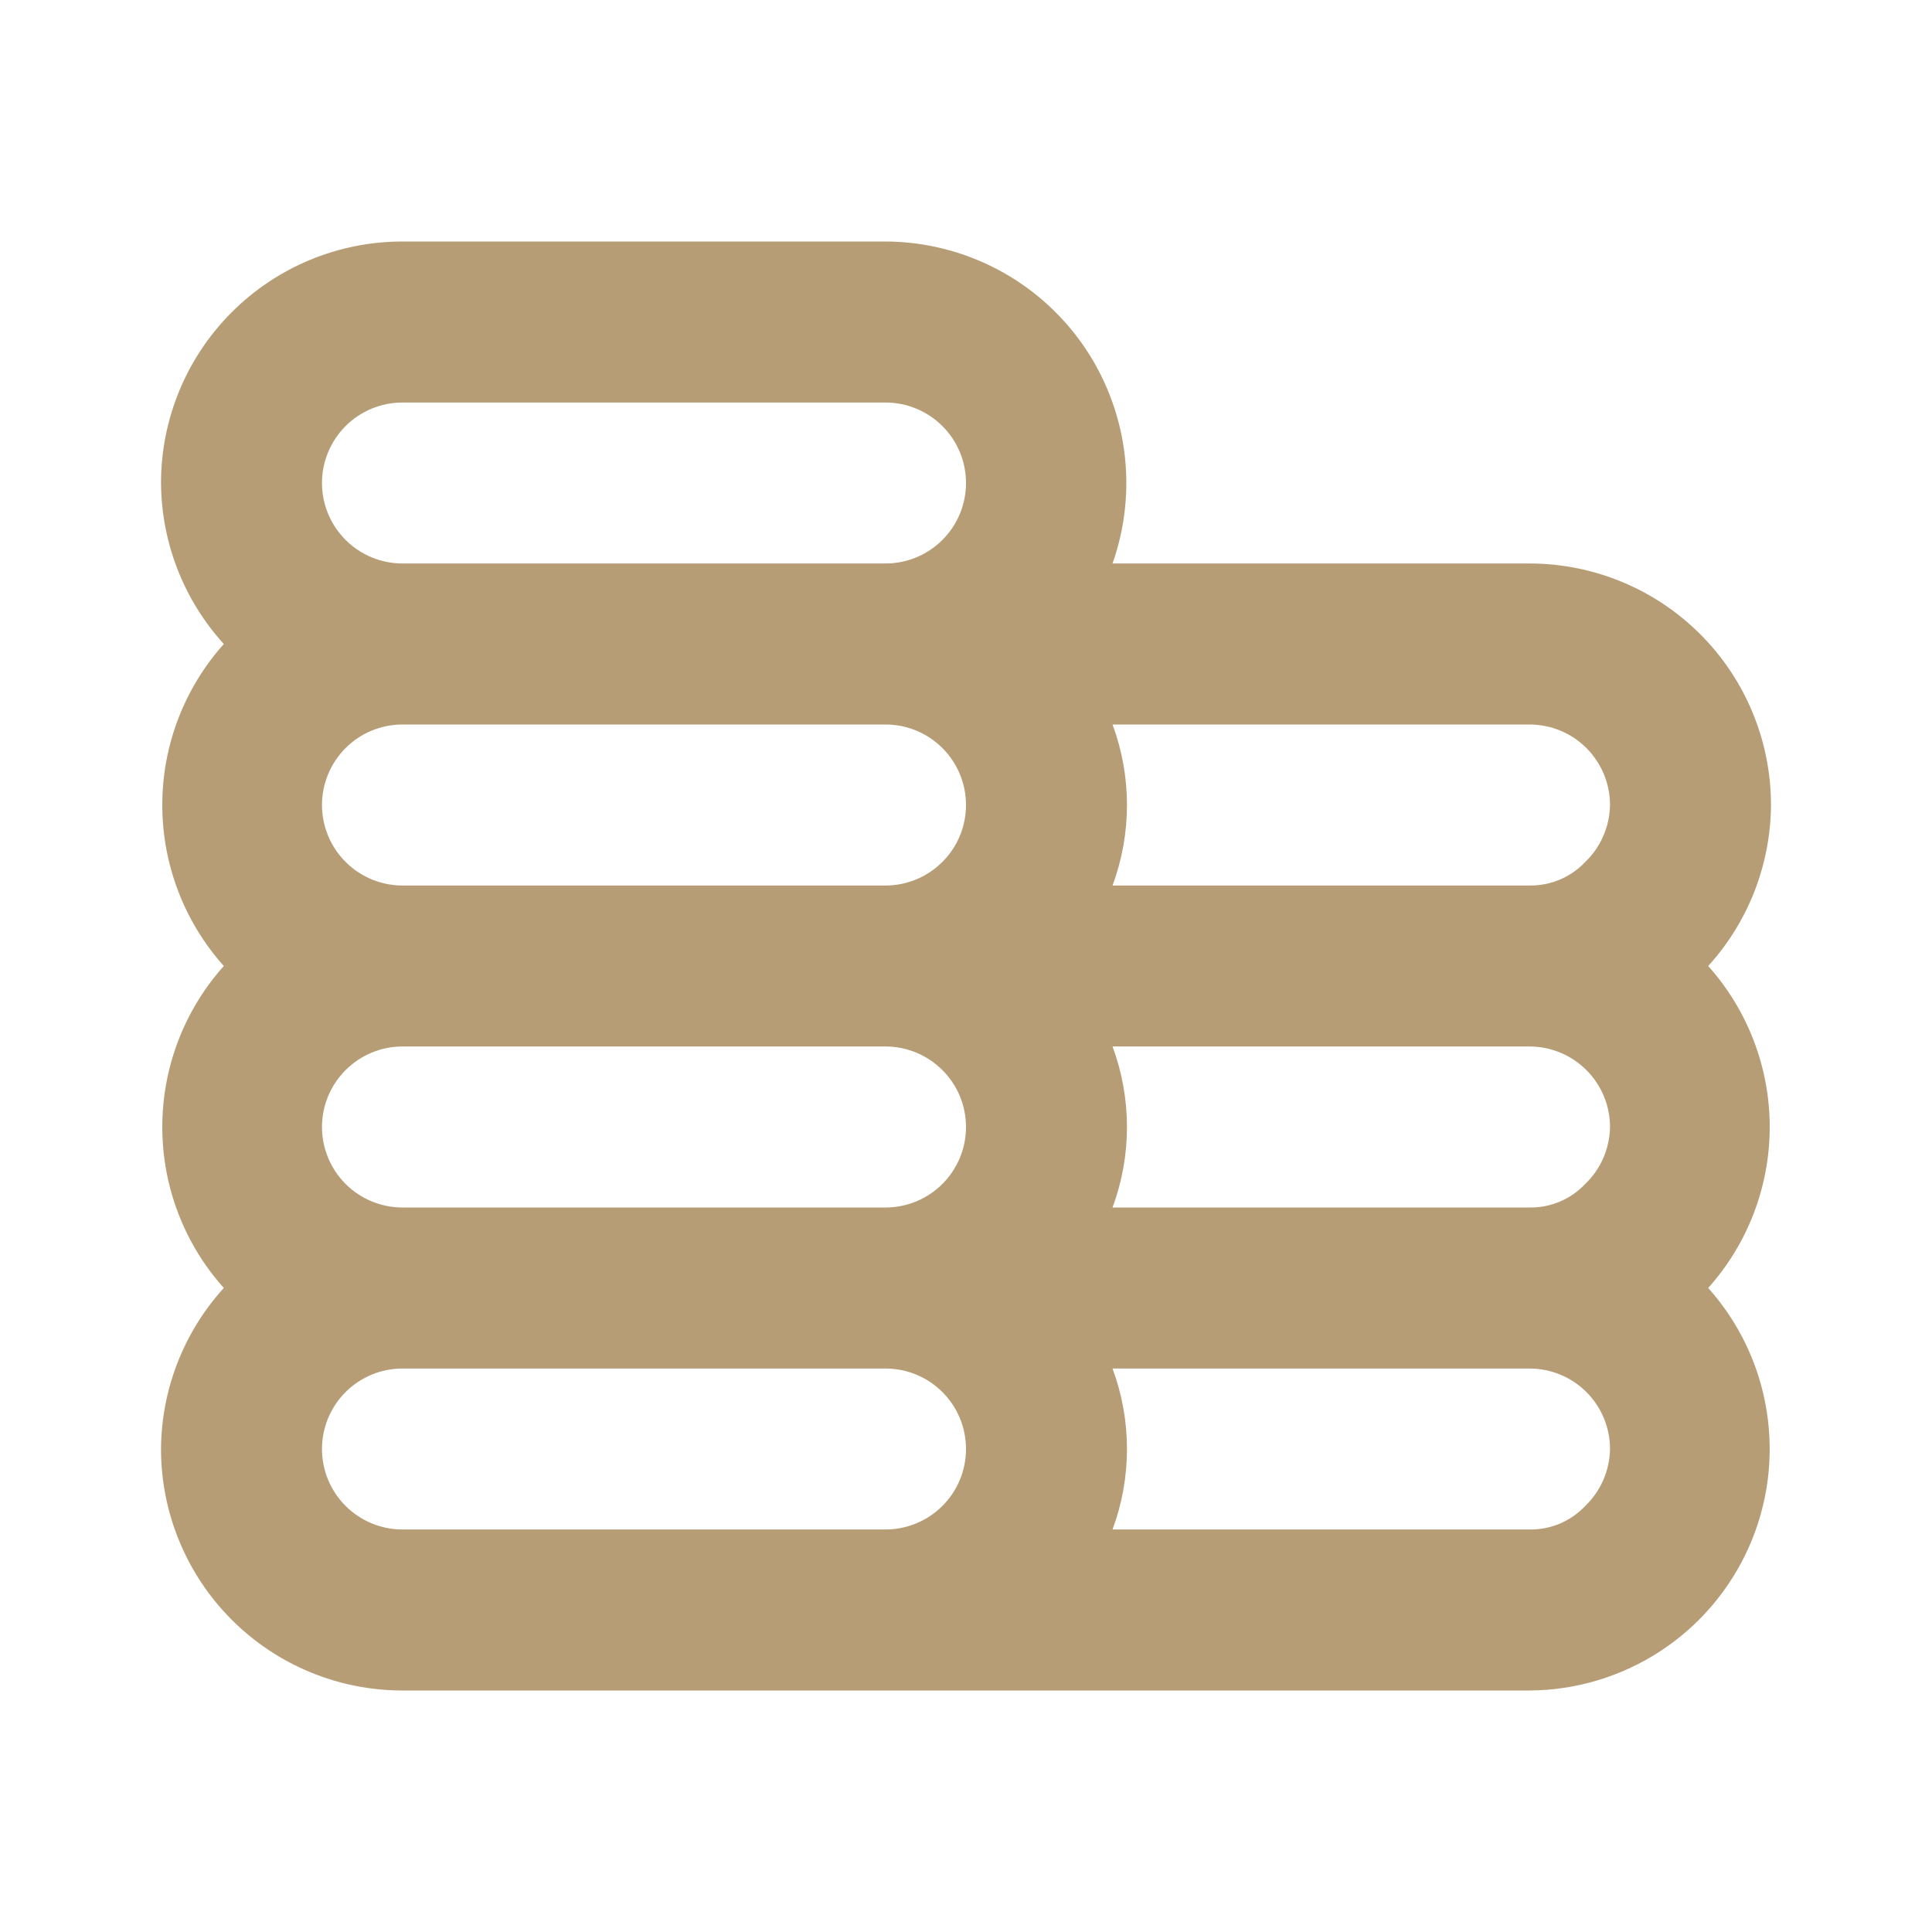
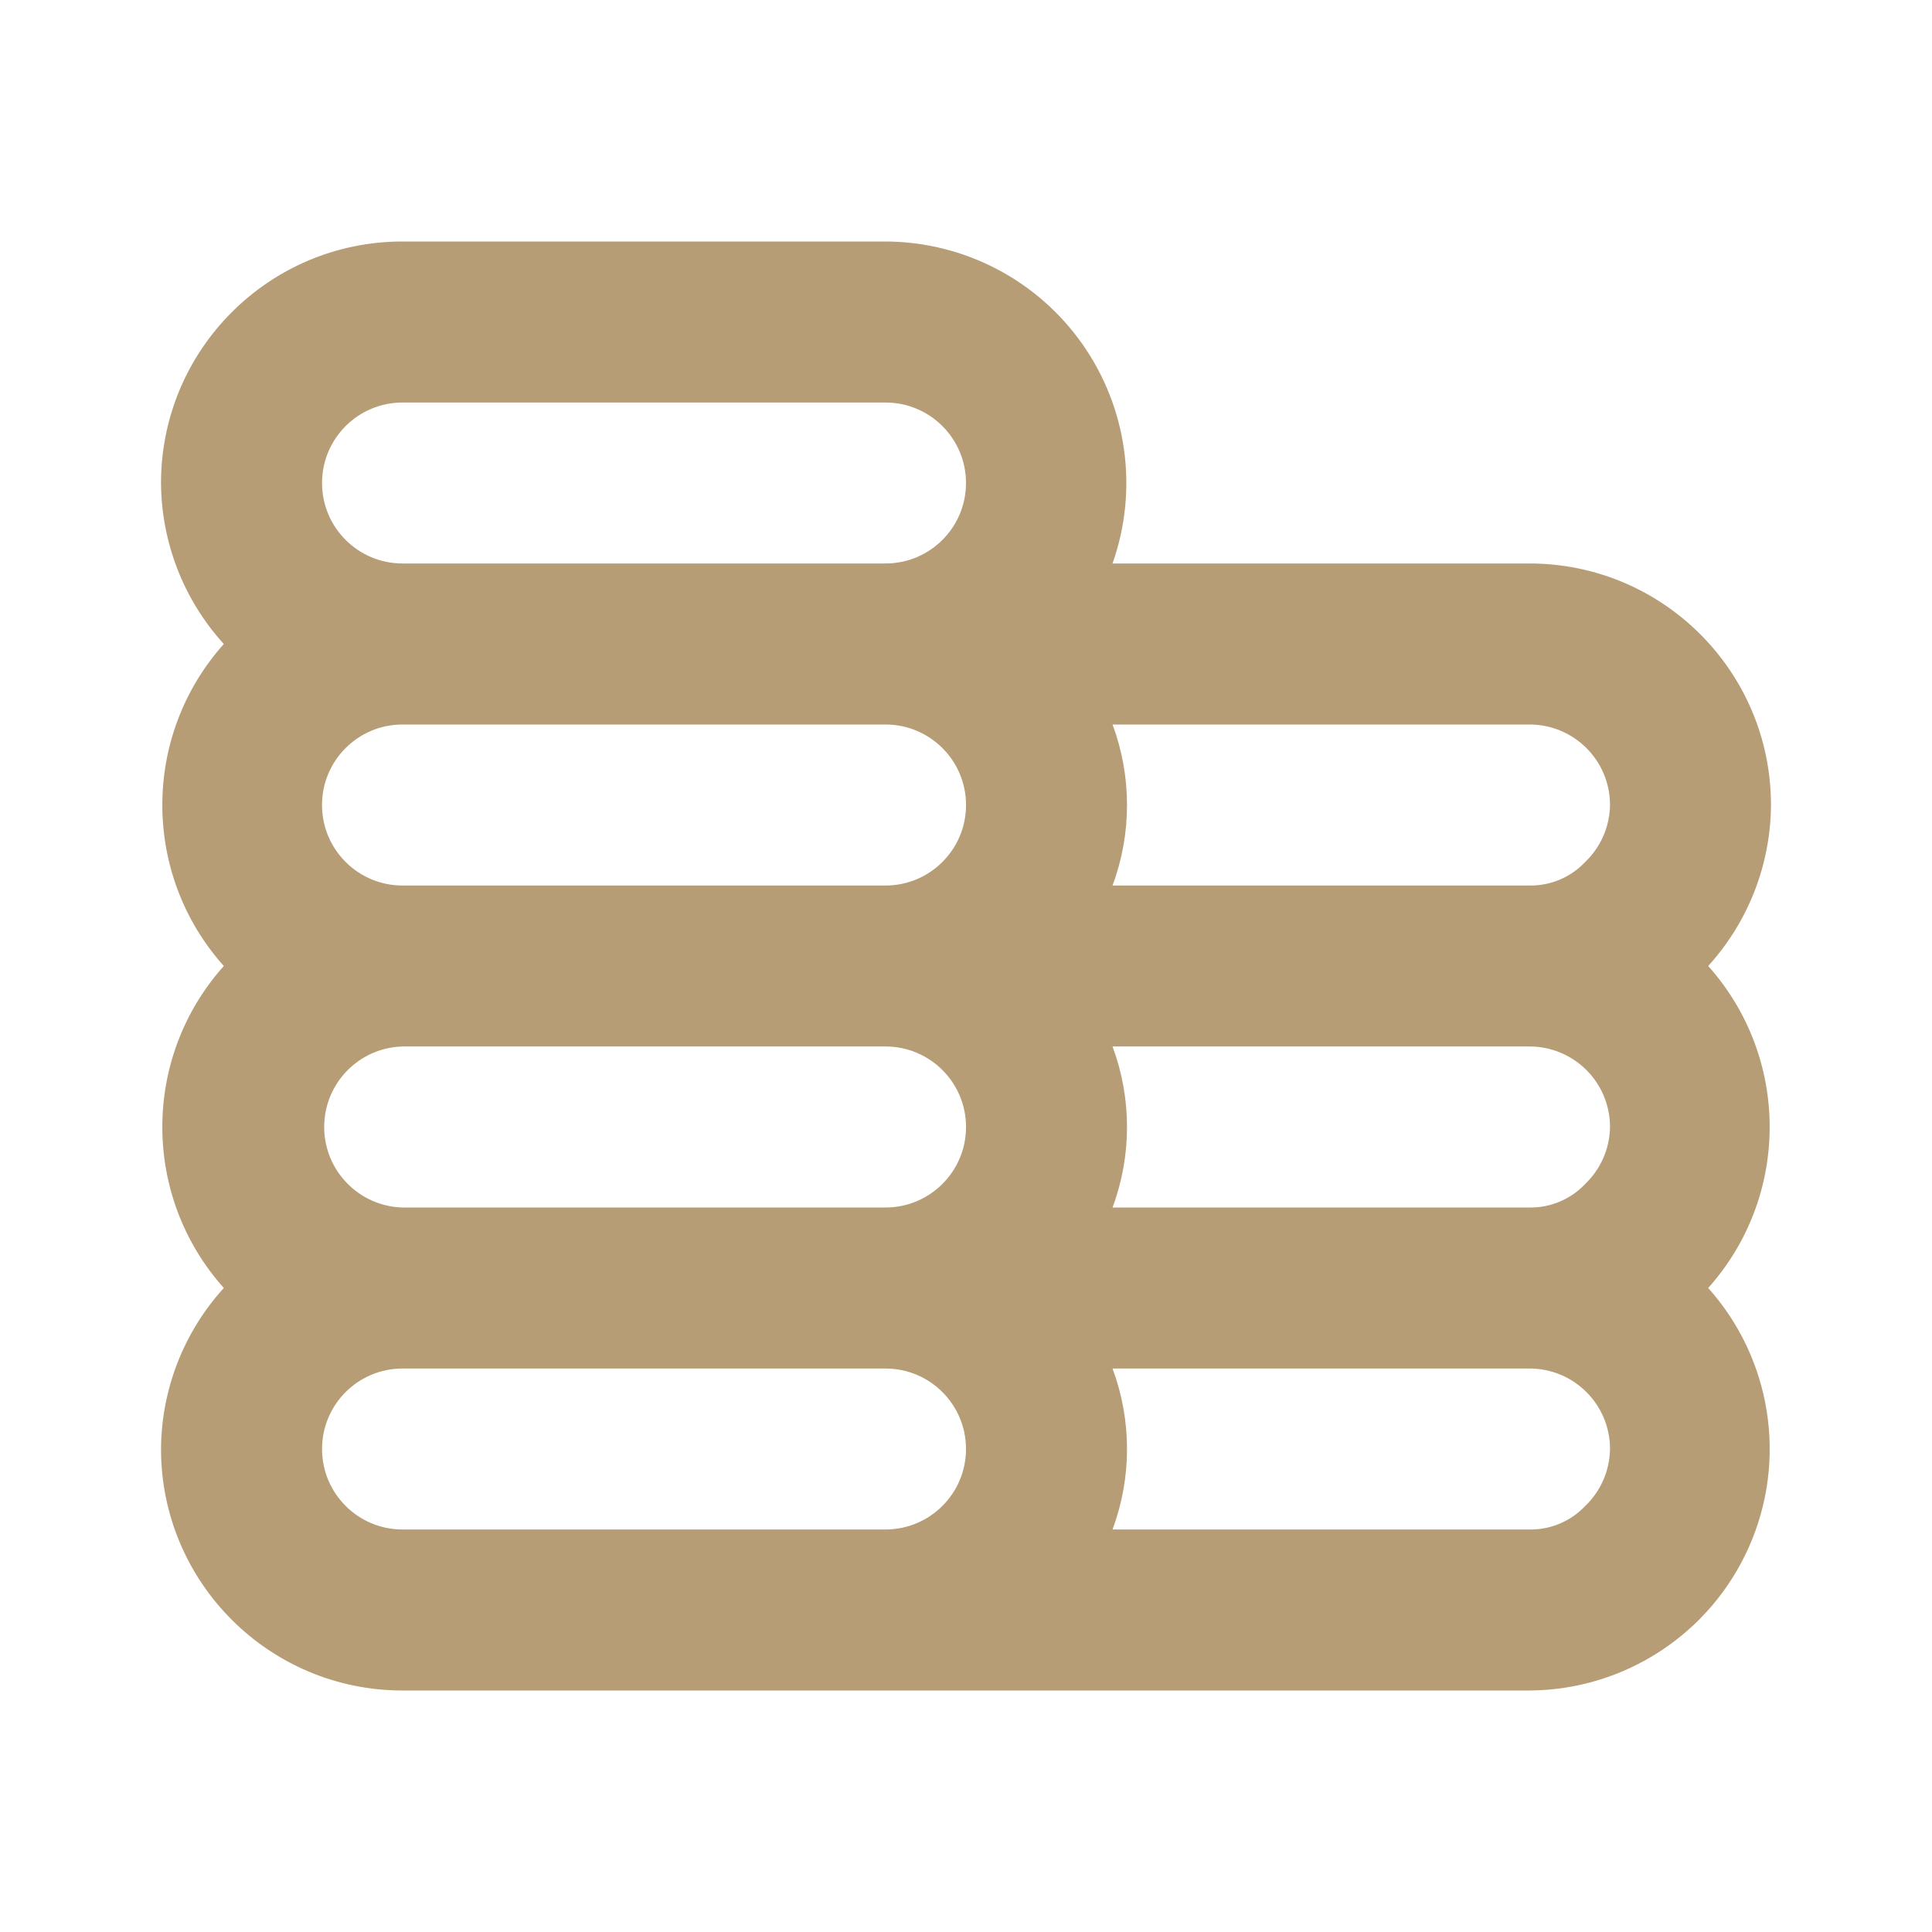
- <svg xmlns="http://www.w3.org/2000/svg" width="32" height="32" viewBox="0 0 32 32" fill="none">
-   <path d="M28.293 16C28.957 15.27 29.327 14.32 29.333 13.333C29.333 12.273 28.912 11.255 28.162 10.505C27.412 9.755 26.394 9.333 25.333 9.333H18.427C18.64 8.731 18.705 8.086 18.618 7.453C18.53 6.82 18.293 6.217 17.925 5.695C17.556 5.173 17.069 4.747 16.502 4.452C15.935 4.157 15.306 4.002 14.667 4H6.667C5.606 4 4.588 4.421 3.838 5.172C3.088 5.922 2.667 6.939 2.667 8C2.673 8.987 3.043 9.936 3.707 10.667C3.051 11.4 2.688 12.349 2.688 13.333C2.688 14.317 3.051 15.267 3.707 16C3.051 16.733 2.688 17.683 2.688 18.667C2.688 19.651 3.051 20.6 3.707 21.333C3.043 22.064 2.673 23.013 2.667 24C2.667 25.061 3.088 26.078 3.838 26.828C4.588 27.579 5.606 28 6.667 28H25.333C26.104 27.996 26.856 27.769 27.501 27.348C28.146 26.926 28.655 26.327 28.968 25.623C29.28 24.919 29.383 24.14 29.263 23.379C29.144 22.618 28.807 21.907 28.293 21.333C28.949 20.6 29.312 19.651 29.312 18.667C29.312 17.683 28.949 16.733 28.293 16ZM14.667 25.333H6.667C6.313 25.333 5.974 25.193 5.724 24.943C5.474 24.693 5.333 24.354 5.333 24C5.333 23.646 5.474 23.307 5.724 23.057C5.974 22.807 6.313 22.667 6.667 22.667H14.667C15.02 22.667 15.359 22.807 15.609 23.057C15.86 23.307 16 23.646 16 24C16 24.354 15.86 24.693 15.609 24.943C15.359 25.193 15.02 25.333 14.667 25.333ZM14.667 20H6.667C6.313 20 5.974 19.86 5.724 19.61C5.474 19.359 5.333 19.02 5.333 18.667C5.333 18.313 5.474 17.974 5.724 17.724C5.974 17.474 6.313 17.333 6.667 17.333H14.667C15.02 17.333 15.359 17.474 15.609 17.724C15.86 17.974 16 18.313 16 18.667C16 19.02 15.86 19.359 15.609 19.61C15.359 19.86 15.02 20 14.667 20ZM14.667 14.667H6.667C6.313 14.667 5.974 14.526 5.724 14.276C5.474 14.026 5.333 13.687 5.333 13.333C5.333 12.98 5.474 12.641 5.724 12.39C5.974 12.14 6.313 12 6.667 12H14.667C15.02 12 15.359 12.14 15.609 12.39C15.86 12.641 16 12.98 16 13.333C16 13.687 15.86 14.026 15.609 14.276C15.359 14.526 15.02 14.667 14.667 14.667ZM14.667 9.333H6.667C6.313 9.333 5.974 9.193 5.724 8.943C5.474 8.693 5.333 8.354 5.333 8C5.333 7.646 5.474 7.307 5.724 7.057C5.974 6.807 6.313 6.667 6.667 6.667H14.667C15.02 6.667 15.359 6.807 15.609 7.057C15.86 7.307 16 7.646 16 8C16 8.354 15.86 8.693 15.609 8.943C15.359 9.193 15.02 9.333 14.667 9.333ZM26.253 24.947C26.135 25.071 25.992 25.17 25.834 25.237C25.675 25.303 25.505 25.336 25.333 25.333H18.427C18.746 24.473 18.746 23.527 18.427 22.667H25.333C25.687 22.667 26.026 22.807 26.276 23.057C26.526 23.307 26.667 23.646 26.667 24C26.664 24.177 26.626 24.352 26.555 24.515C26.484 24.677 26.382 24.824 26.253 24.947V24.947ZM26.253 19.613C26.135 19.738 25.992 19.837 25.834 19.903C25.675 19.97 25.505 20.003 25.333 20H18.427C18.746 19.14 18.746 18.194 18.427 17.333H25.333C25.687 17.333 26.026 17.474 26.276 17.724C26.526 17.974 26.667 18.313 26.667 18.667C26.664 18.844 26.626 19.019 26.555 19.182C26.484 19.344 26.382 19.491 26.253 19.613V19.613ZM26.253 14.28C26.135 14.405 25.992 14.503 25.834 14.57C25.675 14.636 25.505 14.669 25.333 14.667H18.427C18.746 13.806 18.746 12.86 18.427 12H25.333C25.687 12 26.026 12.14 26.276 12.39C26.526 12.641 26.667 12.98 26.667 13.333C26.664 13.511 26.626 13.686 26.555 13.848C26.484 14.011 26.382 14.158 26.253 14.28V14.28Z" fill="#B69D75" />
+ <svg xmlns="http://www.w3.org/2000/svg" width="32" height="32" fill="none">
+   <path d="M28.293 16a4 4 0 0 0 1.04-2.667 4 4 0 0 0-4-4h-6.906A4 4 0 0 0 14.667 4h-8a4 4 0 0 0-4 4 4 4 0 0 0 1.04 2.667 4 4 0 0 0 0 5.333 4 4 0 0 0 0 5.333A4 4 0 0 0 2.667 24a4 4 0 0 0 4 4h18.666a4 4 0 0 0 2.96-6.667 4 4 0 0 0 0-5.333Zm-13.626 9.333h-8a1.333 1.333 0 1 1 0-2.666h8a1.333 1.333 0 1 1 0 2.666Zm0-5.333h-8a1.334 1.334 0 0 1 0-2.667h8a1.333 1.333 0 1 1 0 2.667Zm0-5.333h-8a1.333 1.333 0 0 1 0-2.667h8a1.333 1.333 0 0 1 0 2.667Zm0-5.334h-8a1.333 1.333 0 1 1 0-2.666h8a1.333 1.333 0 1 1 0 2.666Zm11.586 15.614a1.24 1.24 0 0 1-.92.386h-6.906c.32-.86.32-1.806 0-2.666h6.906A1.333 1.333 0 0 1 26.667 24a1.333 1.333 0 0 1-.414.947Zm0-5.334a1.24 1.24 0 0 1-.92.387h-6.906c.32-.86.32-1.806 0-2.667h6.906a1.333 1.333 0 0 1 1.334 1.334 1.334 1.334 0 0 1-.414.946Zm0-5.333a1.24 1.24 0 0 1-.92.387h-6.906c.32-.86.32-1.807 0-2.667h6.906a1.333 1.333 0 0 1 1.334 1.333 1.333 1.333 0 0 1-.414.947Z" fill="#B69D75" />
</svg>
